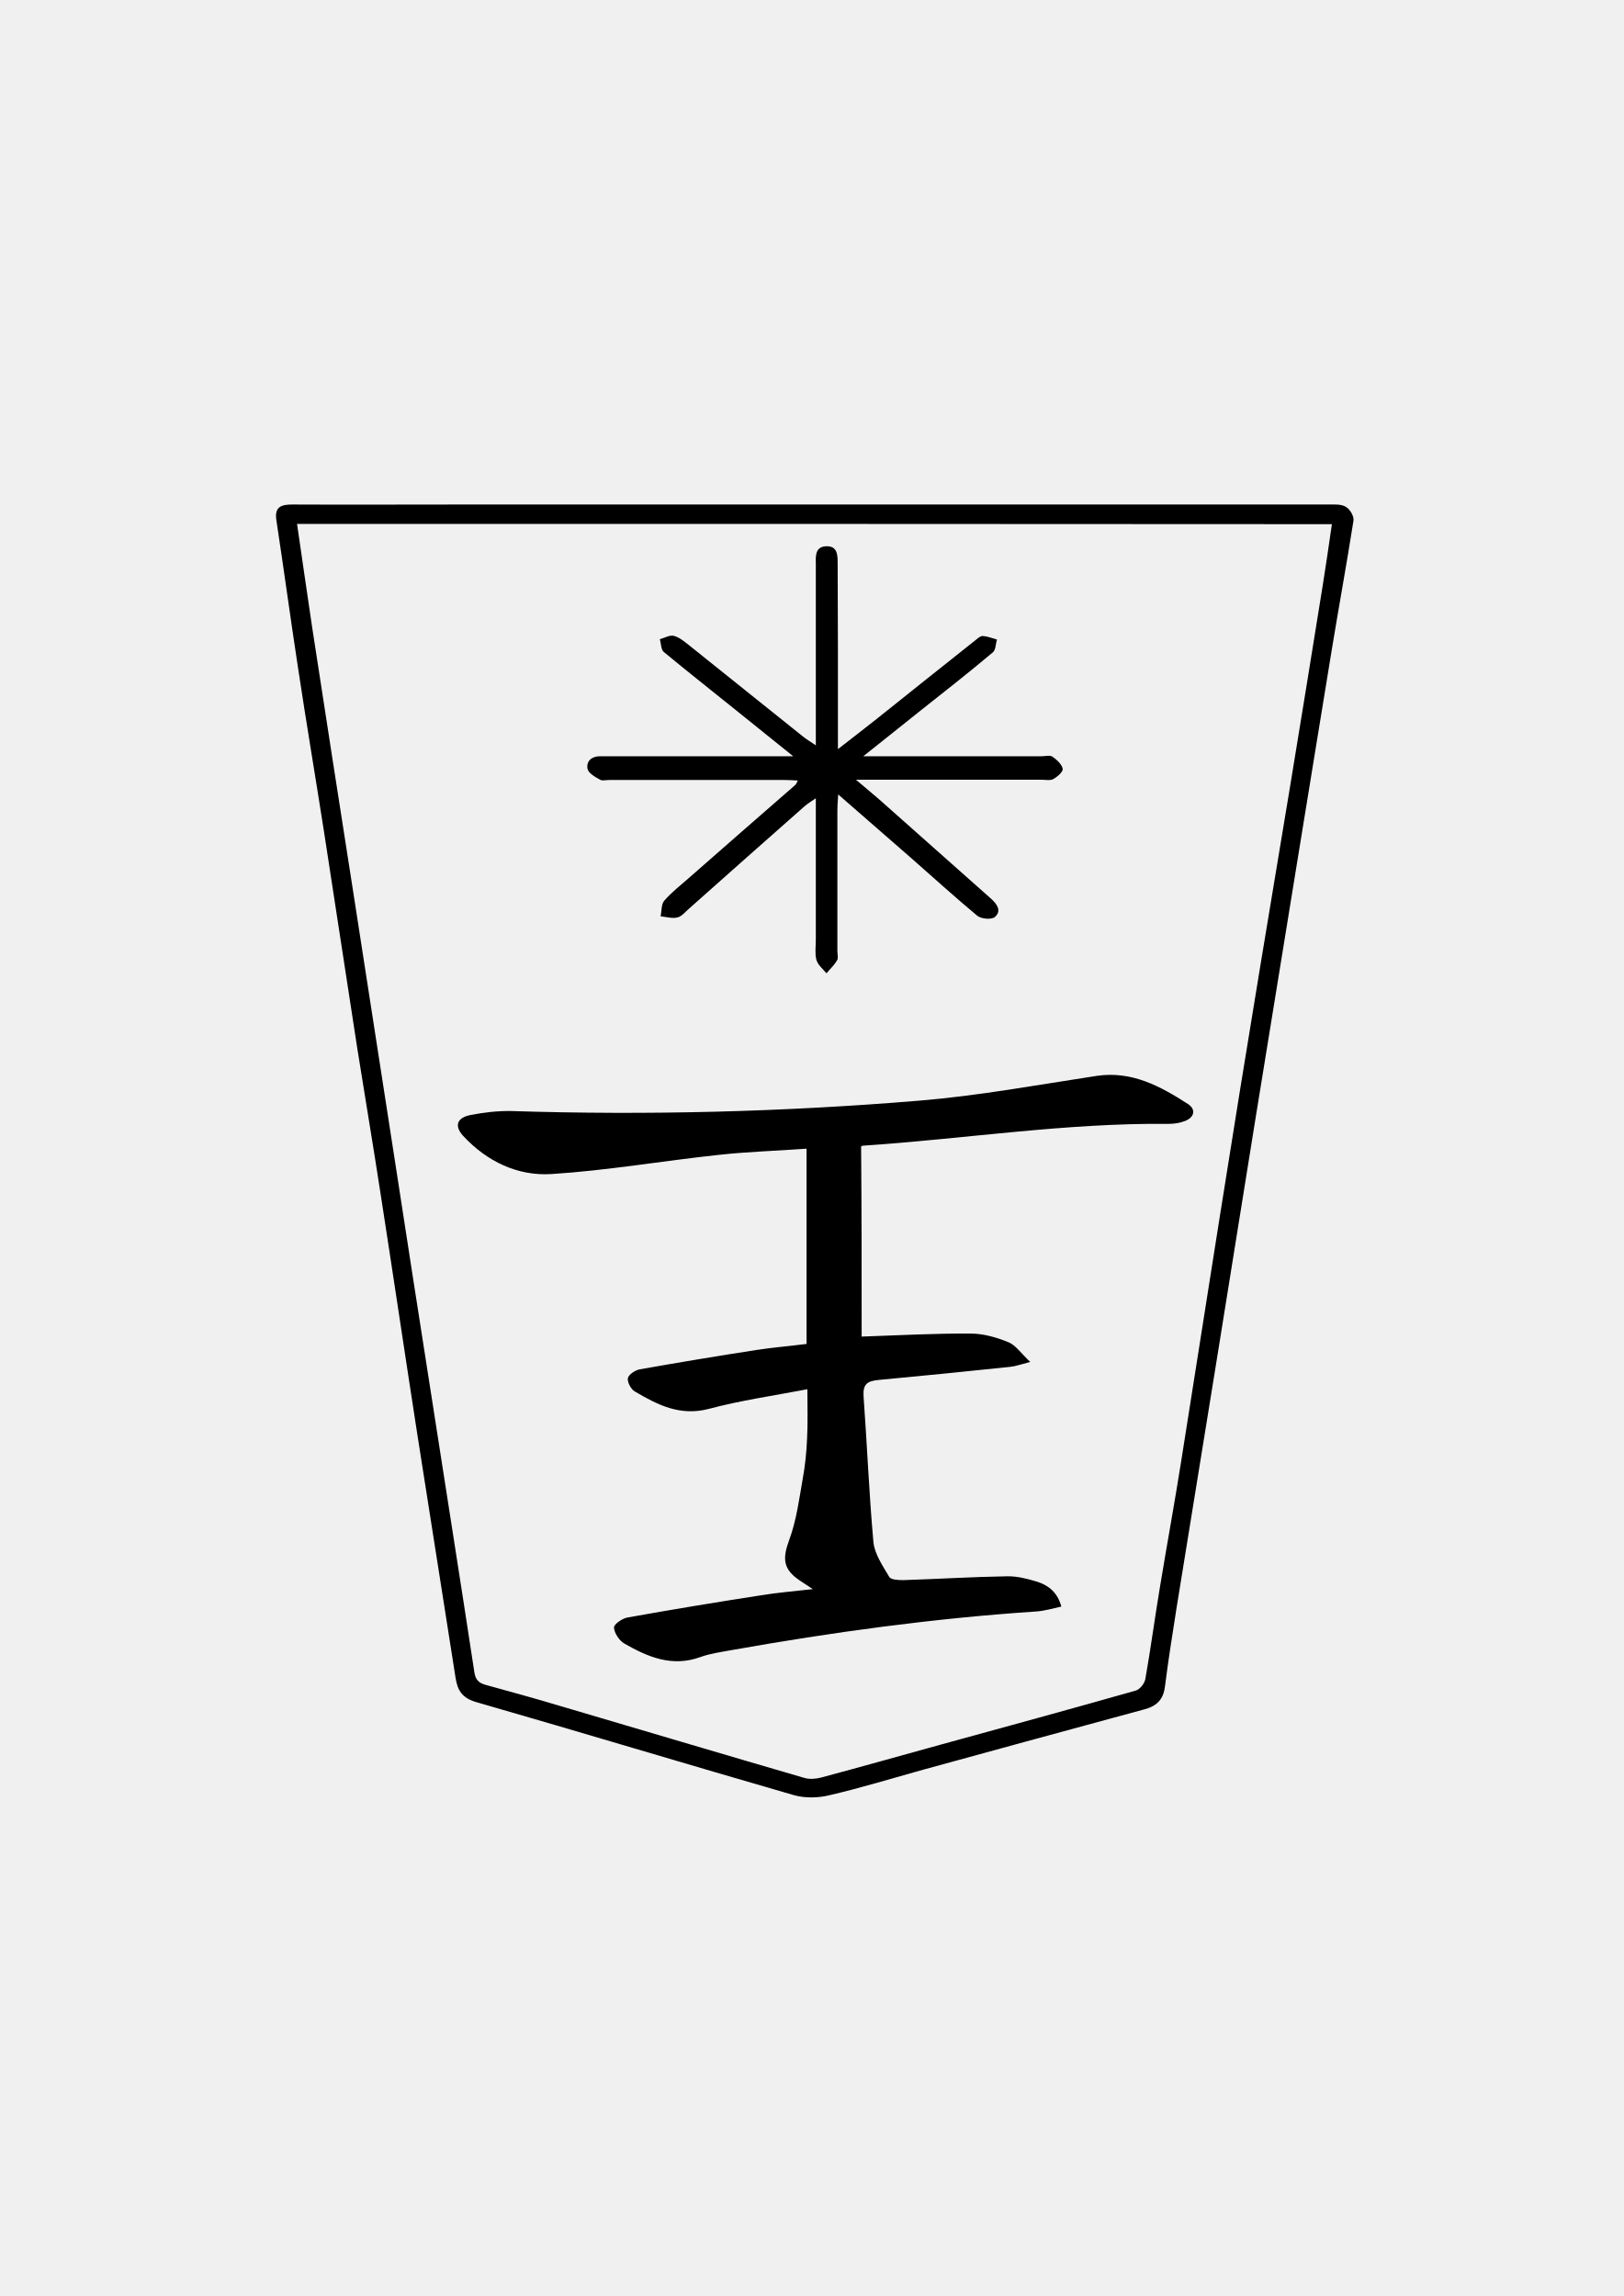
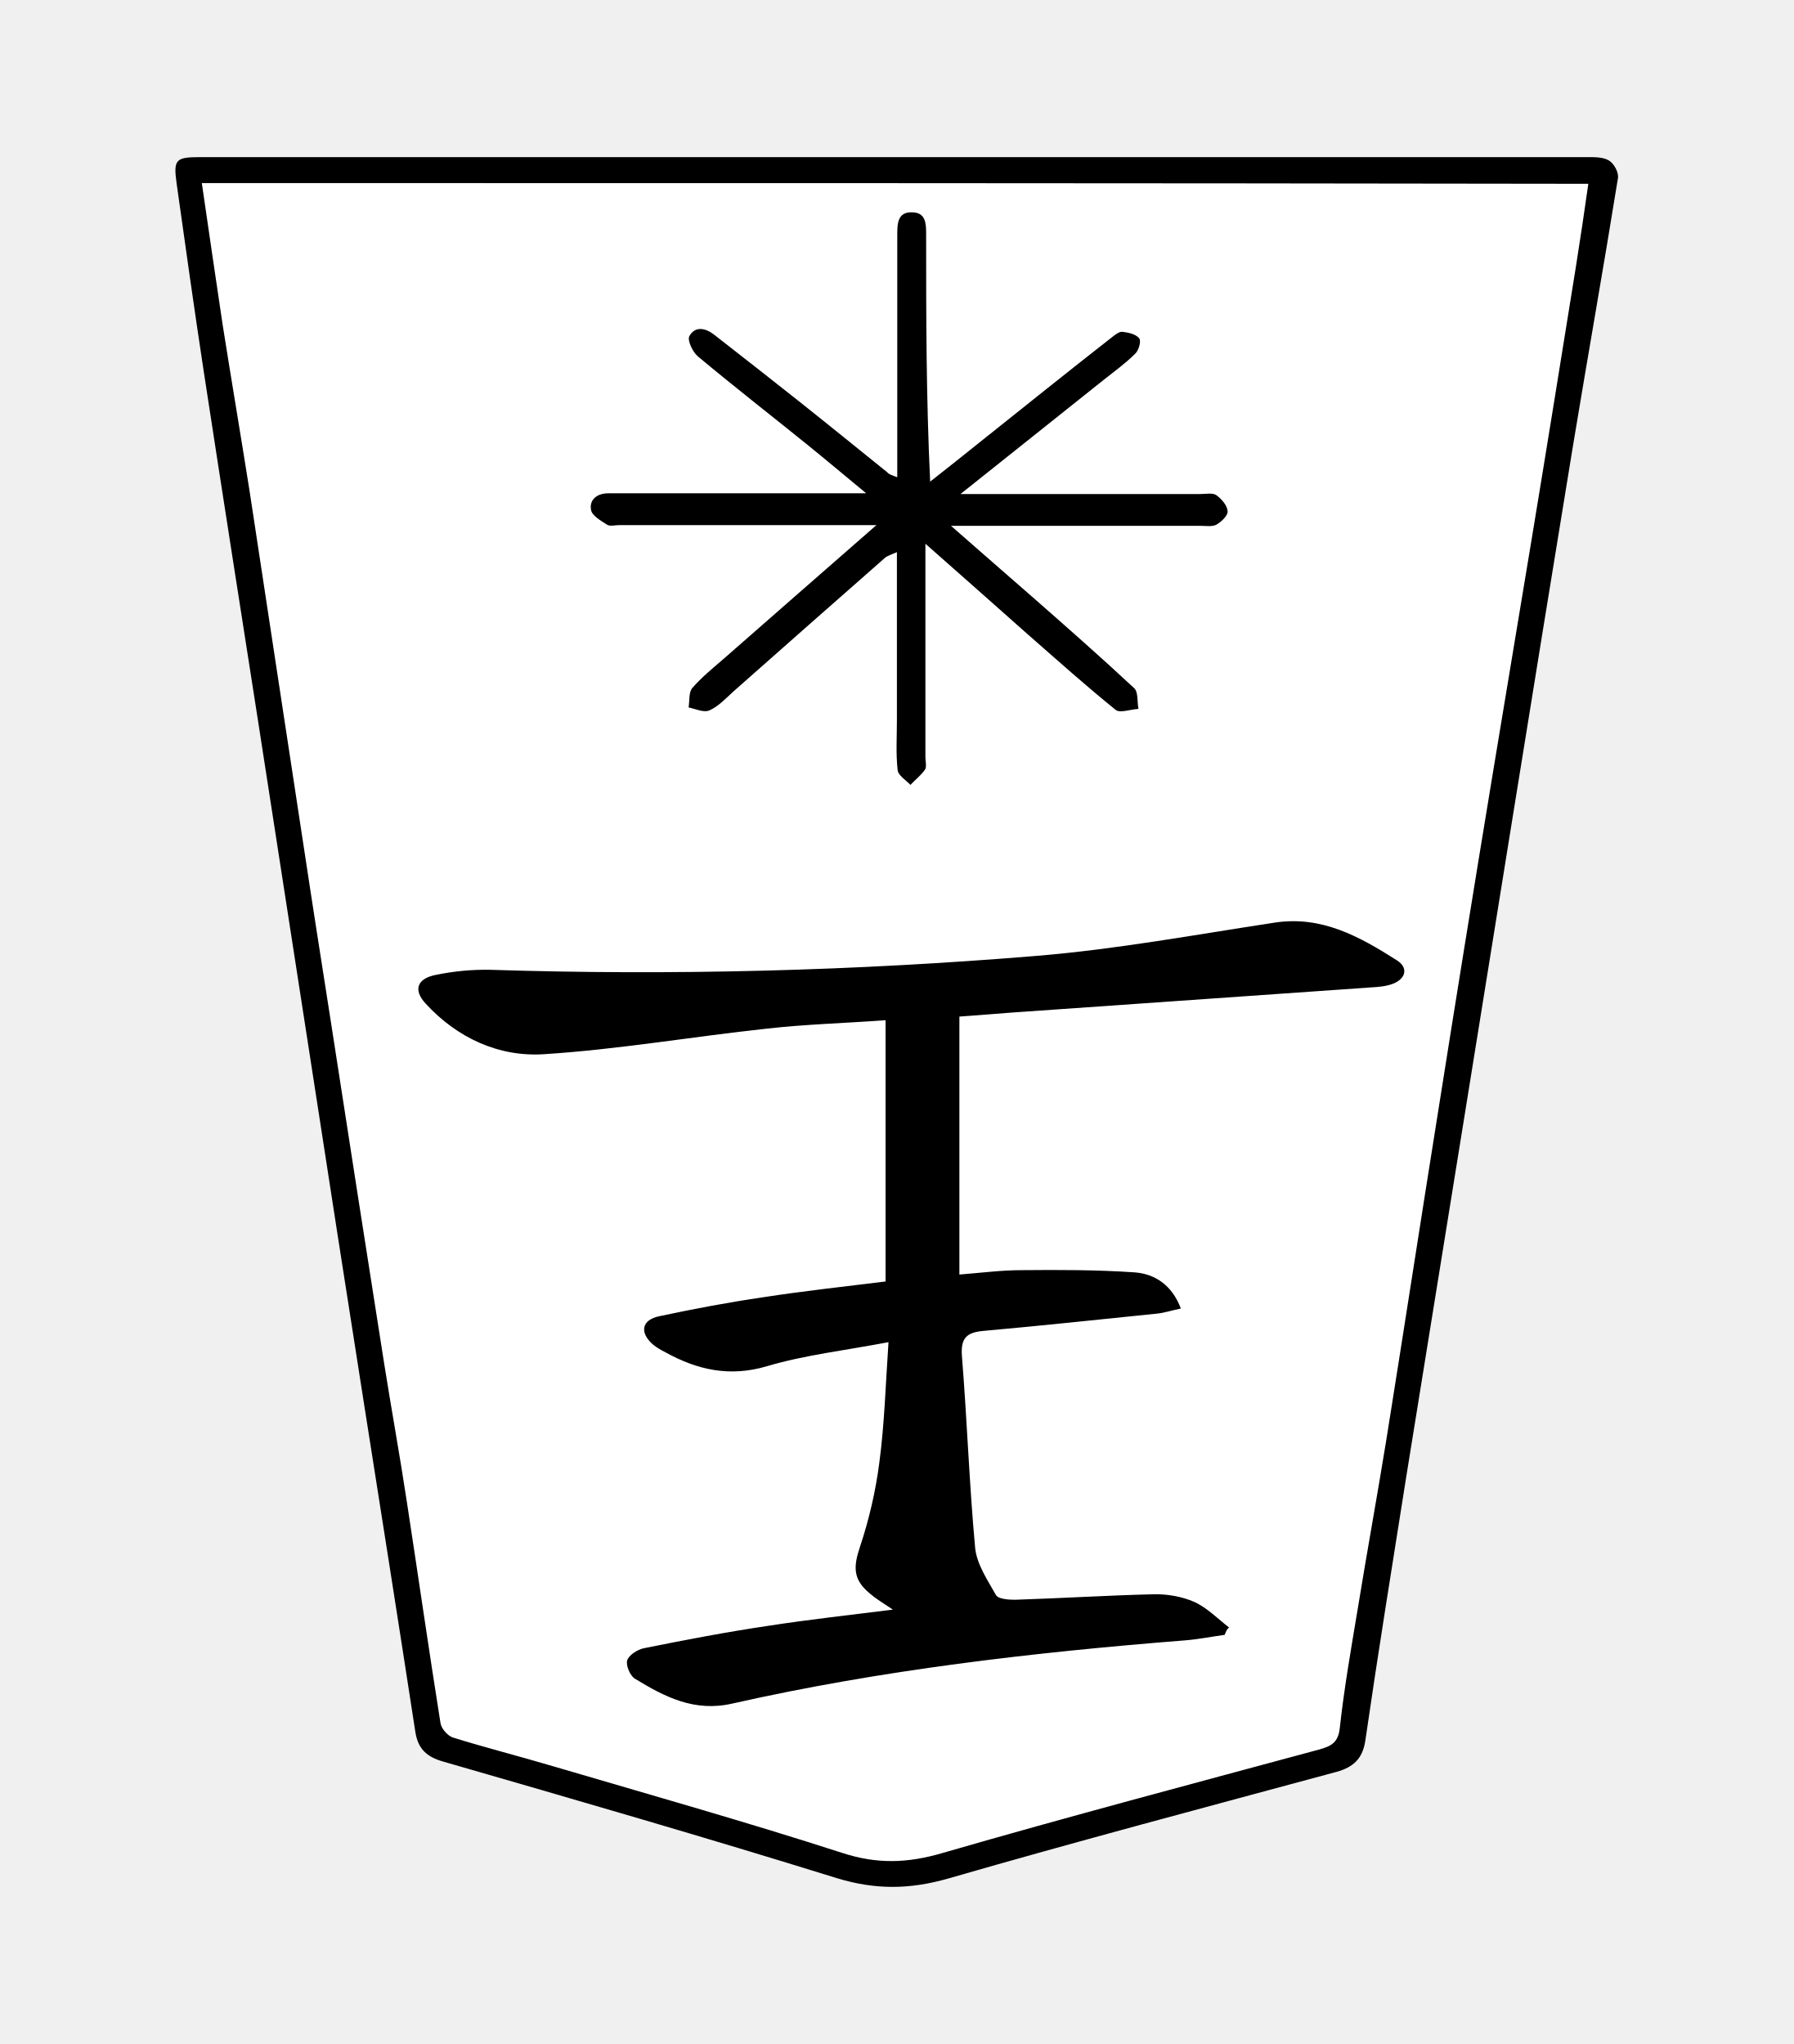
- <svg xmlns="http://www.w3.org/2000/svg" version="1.1" id="Слой_1" x="0px" y="0px" viewBox="0 0 595.3 841.9" style="enable-background:new 0 0 595.3 841.9;" xml:space="preserve">
-   <g>
-     <g>
-       <path d="M298.2,185c63,0,126,0,189,0c2.1,0,4.6-0.2,6.3,0.9c1.5,0.9,3,3.5,2.7,5.1c-2.5,15.9-5.4,31.7-8,47.6    c-4.2,25.5-8.3,51.1-12.5,76.7c-5.1,31.6-10.3,63.2-15.4,94.8c-4.9,30.3-9.7,60.6-14.6,90.9c-4.8,29.6-9.6,59.3-14.4,88.9    c-1.5,9.5-3,19-4.2,28.5c-0.6,4.8-3,7.2-7.6,8.4c-27,7.3-54,14.7-81,22.1c-11.5,3.2-22.9,6.7-34.5,9.4c-4.1,1-9,1.1-13.1-0.1    c-38.8-11.2-77.5-22.9-116.4-34.1c-5.1-1.5-6.8-4.3-7.5-9c-4.6-29.5-9.3-59-13.9-88.5c-4.5-29-8.8-58.1-13.3-87.1    c-2.8-18.4-5.9-36.7-8.8-55c-4.1-26.3-8-52.5-12.1-78.8c-3.2-20.6-6.7-41.2-9.8-61.9c-2.7-17.7-5.1-35.5-7.8-53.2    c-0.7-4.9,2-5.6,5.9-5.6c20.3,0.1,40.7,0,61,0C211.6,185,254.9,185,298.2,185z M108.9,192.1c1.9,13,3.7,25.6,5.6,38.3    c4.9,31.8,9.8,63.6,14.8,95.4c5,32.5,10.1,64.9,15.1,97.4c4.6,29.8,9.2,59.7,13.9,89.5c5.2,33.5,10.5,66.9,15.6,100.4    c0.4,2.8,1.6,4,4.1,4.7c9.1,2.5,18.2,5,27.2,7.7c29.9,8.8,59.7,17.7,89.6,26.4c1.9,0.6,4.3,0.4,6.2-0.1c14.6-3.9,29.1-8,43.6-12    c24-6.6,47.9-13.1,71.8-19.9c1.5-0.4,3.2-2.6,3.5-4.2c2-11.3,3.5-22.7,5.4-34c2.5-15.2,5.3-30.4,7.7-45.6c4.8-30,9.4-60,14.2-90    c4.9-31,9.9-61.9,15-92.8c3.6-21.9,7.3-43.8,10.9-65.7c4-24.2,7.9-48.5,11.8-72.7c1.2-7.5,2.3-15,3.4-22.7    C361.7,192.1,235.6,192.1,108.9,192.1z" />
-       <path d="M315.9,490.1c14.1-0.5,27.1-1.2,40-1.1c4.7,0,9.5,1.4,13.9,3.2c2.6,1.1,4.5,4,7.9,7.2c-3.5,0.9-5.4,1.6-7.4,1.8    c-16.1,1.7-32.1,3.3-48.2,4.8c-4,0.4-5.8,1.4-5.5,6c1.3,17.8,2,35.6,3.6,53.3c0.4,4.5,3.4,8.8,5.8,12.9c0.6,1.1,3.4,1.2,5.2,1.2    c12.6-0.4,25.3-1.2,37.9-1.4c3.7-0.1,7.6,0.9,11.2,2c4,1.3,7.4,3.8,8.8,9.1c-3.2,0.7-6.2,1.6-9.2,1.8    c-37.6,2.5-74.8,7.6-111.9,14.2c-3.8,0.7-7.6,1.2-11.2,2.5c-10.4,3.8-19.3,0-28-5c-1.8-1.1-3.6-3.8-3.7-5.8    c-0.1-1.2,3.1-3.4,5-3.7c16.2-2.9,32.5-5.6,48.7-8.1c6-1,12.1-1.5,19.2-2.3c-2.1-1.4-3.4-2.2-4.7-3.1c-6.3-4.2-6.5-8.1-3.9-15.1    c2.6-7.1,3.6-14.8,4.9-22.3c0.9-4.9,1.4-9.9,1.6-14.9c0.3-5.6,0.1-11.3,0.1-17.9c-12.5,2.4-24.5,4.1-36.1,7.2    c-10.6,2.8-18.9-1.5-27.2-6.4c-1.4-0.8-2.8-3.5-2.5-4.9c0.3-1.3,2.7-2.9,4.4-3.2c14.2-2.5,28.5-4.9,42.8-7.1    c5.9-0.9,11.9-1.4,18.3-2.2c0-23.7,0-47.4,0-71.6c-11,0.8-21.7,1.1-32.5,2.3c-20.4,2.2-40.6,5.7-61,7c-12.4,0.8-23.7-4.6-32.4-14    c-3.3-3.6-2.3-6.6,2.5-7.6c5-1,10.2-1.6,15.3-1.5c49.9,1.6,99.7,0.3,149.3-3.8c21.9-1.8,43.5-5.8,65.2-9.1    c12.9-1.9,23.3,3.8,33.4,10.3c3.1,2,2.4,5-1.2,6.3c-1.8,0.7-3.9,1-5.8,1c-37.6-0.4-74.7,5.5-112.1,8c-0.3,0-0.6,0.2-0.7,0.3    C315.9,443.7,315.9,466.9,315.9,490.1z" />
-       <path d="M299.1,292.7c-1.9,1.3-3.2,2.1-4.2,3c-14.1,12.4-28.1,24.9-42.2,37.4c-1.4,1.2-2.7,2.9-4.3,3.3c-1.9,0.5-4.1-0.2-6.2-0.4    c0.4-1.9,0.2-4.4,1.3-5.7c2.7-3.1,6-5.7,9.1-8.4c13-11.4,26-22.8,39-34.1c0.3-0.3,0.5-0.8,0.9-1.6c-1.9-0.1-3.5-0.2-5.1-0.2    c-21.3,0-42.7,0-64,0c-1.2,0-2.6,0.4-3.4-0.1c-1.8-1-4.3-2.4-4.6-4c-0.5-2.7,1.4-4.6,4.6-4.6c3.8,0,7.7,0,11.5,0    c17.7,0,35.3,0,53,0c1.6,0,3.2,0,6.3,0c-7.8-6.3-14.4-11.6-21-16.9c-8.8-7.1-17.7-14.1-26.4-21.3c-1.1-0.9-1-3.1-1.5-4.7    c1.8-0.5,3.7-1.7,5.3-1.2c2.1,0.6,4,2.3,5.8,3.7c13.8,11,27.5,22.1,41.3,33.1c1.2,1,2.6,1.8,4.8,3.3c0-2.7,0-4.5,0-6.2    c0-19.3,0-38.7,0-58c0-0.8,0-1.7,0-2.5c-0.1-3-0.1-6.2,3.9-6.3c3.9-0.1,4.1,3,4.1,6.1c0,10.8,0.1,21.7,0.1,32.5    c0,9.8,0,19.7,0,29.5c0,1.6,0,3.2,0,6.3c5.5-4.3,10.1-7.8,14.6-11.4c11.8-9.4,23.6-18.9,35.5-28.3c0.9-0.7,2-1.8,2.9-1.8    c1.8,0.1,3.5,0.8,5.3,1.3c-0.5,1.6-0.4,3.8-1.5,4.7c-8.9,7.5-18.1,14.7-27.2,21.9c-6.3,5.1-12.7,10.1-20.3,16.2c3.1,0,4.8,0,6.5,0    c19.7,0,39.3,0,59,0c1.3,0,3-0.5,3.9,0.2c1.6,1.1,3.4,2.8,3.7,4.4c0.2,1.1-2,3-3.5,3.8c-1.2,0.6-2.9,0.2-4.4,0.2    c-20.5,0-41,0-61.5,0c-1.6,0-3.2,0-6.4,0c3.6,3.1,6.1,5.1,8.5,7.2c13.7,12.1,27.3,24.3,41,36.4c2.2,2,4,4.4,1.5,6.7    c-1.2,1.1-5,0.8-6.5-0.4c-8.3-6.9-16.3-14.2-24.4-21.3c-8.6-7.5-17.2-15-26.6-23.2c-0.2,2.8-0.3,4.3-0.3,5.9c0,17.2,0,34.3,0,51.5    c0,1.2,0.4,2.6-0.1,3.4c-1,1.8-2.6,3.2-3.9,4.8c-1.3-1.6-3.2-3.1-3.7-5c-0.6-2.3-0.2-5-0.2-7.5c0-15.3,0-30.7,0-46    C299.1,296.8,299.1,295.2,299.1,292.7z" />
+ <svg xmlns="http://www.w3.org/2000/svg" version="1.1" id="Слой_1" x="0px" y="0px" viewBox="0 0 490.769 559.378" xml:space="preserve" width="490.769" height="559.378">
+   <defs id="defs15" />
+   <path style="fill:#ffffff;stroke:#000000;stroke-width:1px;stroke-linecap:butt;stroke-linejoin:miter;stroke-opacity:1" d="M 368.743,480.224 438.743,47.928 50.275,48.243 118.383,478.016 241.041,514.277 Z" id="path819" />
+   <g id="g10" transform="rotate(-180,271.7142,350.9014)">
+     <g id="g8">
+       <path d="m 299,658.8 c -63.2,0 -126.3,0 -189.5,0 -2.1,0 -4.6,0.1 -6.3,-0.9 -1.4,-0.8 -2.8,-3.3 -2.5,-4.9 3.9,-24.2 8.2,-48.4 12.2,-72.6 5.6,-34.1 11.1,-68.1 16.6,-102.2 4.7,-29.1 9.4,-58.3 14.1,-87.5 5,-31 10,-61.9 15,-92.9 3.8,-24 7.7,-48.1 11.2,-72.2 0.7,-5 3.2,-7.4 7.9,-8.7 35.5,-9.6 71,-19 106.3,-29.2 10.5,-3 19.9,-3.1 30.4,0.1 35.7,11.1 71.7,21.5 107.7,31.9 4.6,1.3 7,3.5 7.7,8.3 4.6,29.9 9.3,59.7 14,89.5 4.7,30 9.4,60 14,90 5,32.3 10,64.6 15,96.9 5,32 10,63.9 14.9,95.9 2.6,17.1 5,34.2 7.4,51.3 0.9,6.5 0.3,7.2 -6.3,7.2 -50.3,0 -100.6,0 -151,0 -12.8,0 -25.8,0 -38.8,0 z m 189.2,-7.1 c -1.9,-13.2 -3.8,-26 -5.7,-38.8 -2.4,-15.2 -5,-30.5 -7.4,-45.7 -4.9,-32 -9.7,-64 -14.6,-95.9 -2.5,-16.6 -5.1,-33.1 -7.7,-49.7 -4.8,-31 -9.6,-62 -14.5,-93 -2,-12.6 -4.3,-25.2 -6.2,-37.8 -3.1,-20.2 -6,-40.4 -9.2,-60.5 -0.2,-1.5 -1.9,-3.5 -3.4,-4 -9,-2.8 -18.1,-5.1 -27.2,-7.8 -26.5,-7.8 -53.1,-15.3 -79.4,-23.8 -9.5,-3.1 -17.9,-2.8 -27.4,0 -34.2,9.9 -68.6,19 -103,28.3 -3.2,0.9 -5.3,1.8 -5.7,6 -1.2,10.9 -3.1,21.7 -4.9,32.5 -2.5,15.4 -5.3,30.7 -7.8,46.1 -4.8,30 -9.4,60 -14.2,90 -4.9,31 -9.9,61.9 -15,92.8 -3.6,21.9 -7.3,43.8 -10.9,65.7 -4,24.2 -7.9,48.5 -11.8,72.7 -1.2,7.5 -2.3,15 -3.4,22.7 126.6,0.2 252.7,0.2 379.4,0.2 z" id="path2" />
+       <path d="m 208.3,254.4 c 3.6,-0.5 7.1,-1.2 10.7,-1.5 41.7,-3.3 83.2,-8.1 124,-17.3 10.4,-2.4 18.5,1.8 26.7,6.8 1.3,0.8 2.5,3.6 2.1,5 -0.4,1.4 -2.7,2.9 -4.4,3.3 -11.4,2.3 -22.9,4.5 -34.4,6.2 -11,1.7 -22,2.9 -33.9,4.4 2.5,1.7 4.6,2.9 6.4,4.5 4.6,3.8 4.4,7.3 2.6,12.7 -2.5,7.5 -4.3,15.3 -5.3,23.1 -1.4,10.5 -1.7,21.1 -2.5,32.9 12,-2.3 22.9,-3.5 33.3,-6.6 10.2,-3 19,-1 27.7,3.8 1.2,0.6 2.4,1.3 3.4,2.1 3.8,3.3 3.2,6.8 -1.7,7.8 -9.4,2 -18.9,3.8 -28.5,5.2 -11,1.7 -22.1,2.9 -33.4,4.3 0,23.8 0,47.3 0,71.5 11,-0.8 21.8,-1.1 32.5,-2.3 20.4,-2.2 40.6,-5.7 61,-7 12.4,-0.8 23.8,4.5 32.4,13.9 3.4,3.7 2.3,6.8 -2.8,7.8 -4.8,1 -9.9,1.5 -14.9,1.4 -49.9,-1.6 -99.7,-0.3 -149.4,3.8 -21.9,1.8 -43.5,5.8 -65.2,9.1 -12.9,2 -23.3,-3.8 -33.5,-10.3 -3.2,-2 -2.5,-5 1,-6.4 1.8,-0.7 3.9,-0.9 5.8,-1 31.4,-2.2 62.8,-4.4 94.2,-6.6 6.3,-0.4 12.6,-1 18.7,-1.4 0,-23.5 0,-46.8 0,-70.6 -6.2,0.5 -11.6,1.2 -17,1.2 -10.3,0.1 -20.6,0.1 -30.9,-0.6 -5.6,-0.4 -10.3,-3.5 -12.7,-9.9 2.5,-0.5 4.5,-1.2 6.6,-1.4 15.7,-1.6 31.5,-3.3 47.2,-4.7 4.8,-0.4 6.5,-1.9 6.1,-7 -1.4,-17.4 -2,-34.9 -3.6,-52.3 -0.4,-4.5 -3.4,-8.9 -5.7,-13 -0.6,-1.1 -3.4,-1.3 -5.2,-1.3 -12.6,0.4 -25.3,1.2 -37.9,1.5 -3.7,0.1 -7.8,-0.6 -11.2,-2.1 -3.5,-1.6 -6.4,-4.6 -9.5,-7 0.6,-0.4 0.9,-1.2 1.2,-2 z" id="path4" />
+       <path d="m 297.9,571.2 c 0,2.3 0,4.1 0,5.9 0,20.2 0,40.3 0,60.5 0,3 -0.1,6.2 -4,6.1 -3.9,0 -3.9,-3.2 -3.9,-6.2 0,-22.2 0,-44.3 -1.1,-67.5 -4.7,3.7 -9.4,7.4 -14.1,11.2 -11.8,9.4 -23.6,18.9 -35.5,28.2 -0.9,0.7 -2.1,1.7 -3,1.6 -1.6,-0.2 -3.7,-0.6 -4.6,-1.8 -0.6,-0.7 0.1,-3.3 1.1,-4.2 2.7,-2.7 5.8,-4.9 8.8,-7.3 12.5,-10 25.1,-20 39,-31.1 -3.2,0 -4.9,0 -6.6,0 -19.7,0 -39.3,0 -59,0 -1.5,0 -3.4,0.4 -4.4,-0.3 -1.4,-1 -3,-2.8 -3.1,-4.4 -0.1,-1.2 1.7,-2.9 3.1,-3.7 1.2,-0.6 2.9,-0.3 4.4,-0.3 20.7,0 41.3,0 62,0 1.6,0 3.2,0 6.2,0 -8.4,-7.4 -15.7,-13.7 -23,-20.1 -9.1,-8 -18.2,-16 -27.1,-24.3 -1.2,-1.1 -0.8,-3.7 -1.2,-5.7 2.1,-0.1 5,-1.2 6.2,-0.3 8.3,6.7 16.2,13.8 24.2,20.8 8.9,7.9 17.8,15.8 27.9,24.7 0,-5.4 0,-9.2 0,-12.9 0,-15.2 0,-30.3 0,-45.5 0,-1.2 -0.4,-2.6 0.1,-3.4 1.1,-1.6 2.7,-2.8 4,-4.2 1.2,1.3 3.4,2.6 3.5,4.1 0.5,4.4 0.2,9 0.2,13.5 0,15.2 0,30.3 0,46.1 1.3,-0.6 2.4,-0.9 3.2,-1.5 13.9,-12.2 27.7,-24.4 41.5,-36.6 2.1,-1.9 4.1,-4.1 6.6,-5.2 1.5,-0.7 3.8,0.4 5.7,0.8 -0.3,1.8 0,4.1 -1,5.3 -2.6,3 -5.7,5.5 -8.7,8.1 -13.5,11.8 -26.9,23.6 -41.7,36.5 2.9,0 4.6,0 6.3,0 21.3,0 42.7,0 64,0 1.2,0 2.6,-0.4 3.4,0.1 1.7,1.1 4.2,2.5 4.4,4.1 0.5,2.7 -1.6,4.5 -4.7,4.5 -6.8,0 -13.7,0 -20.5,0 -14.7,0 -29.3,0 -44,0 -1.6,0 -3.2,0 -6.1,0 6.3,5.2 11.4,9.5 16.6,13.7 9.8,7.9 19.8,15.7 29.5,23.8 1.4,1.2 2.9,4.4 2.3,5.5 -1.6,2.9 -4.5,2.2 -6.8,0.4 -7.6,-5.9 -15.2,-11.9 -22.8,-17.9 -8.2,-6.5 -16.3,-13.1 -24.5,-19.7 -0.6,-0.7 -1.5,-0.9 -2.8,-1.4 z" id="path6" />
    </g>
  </g>
</svg>
